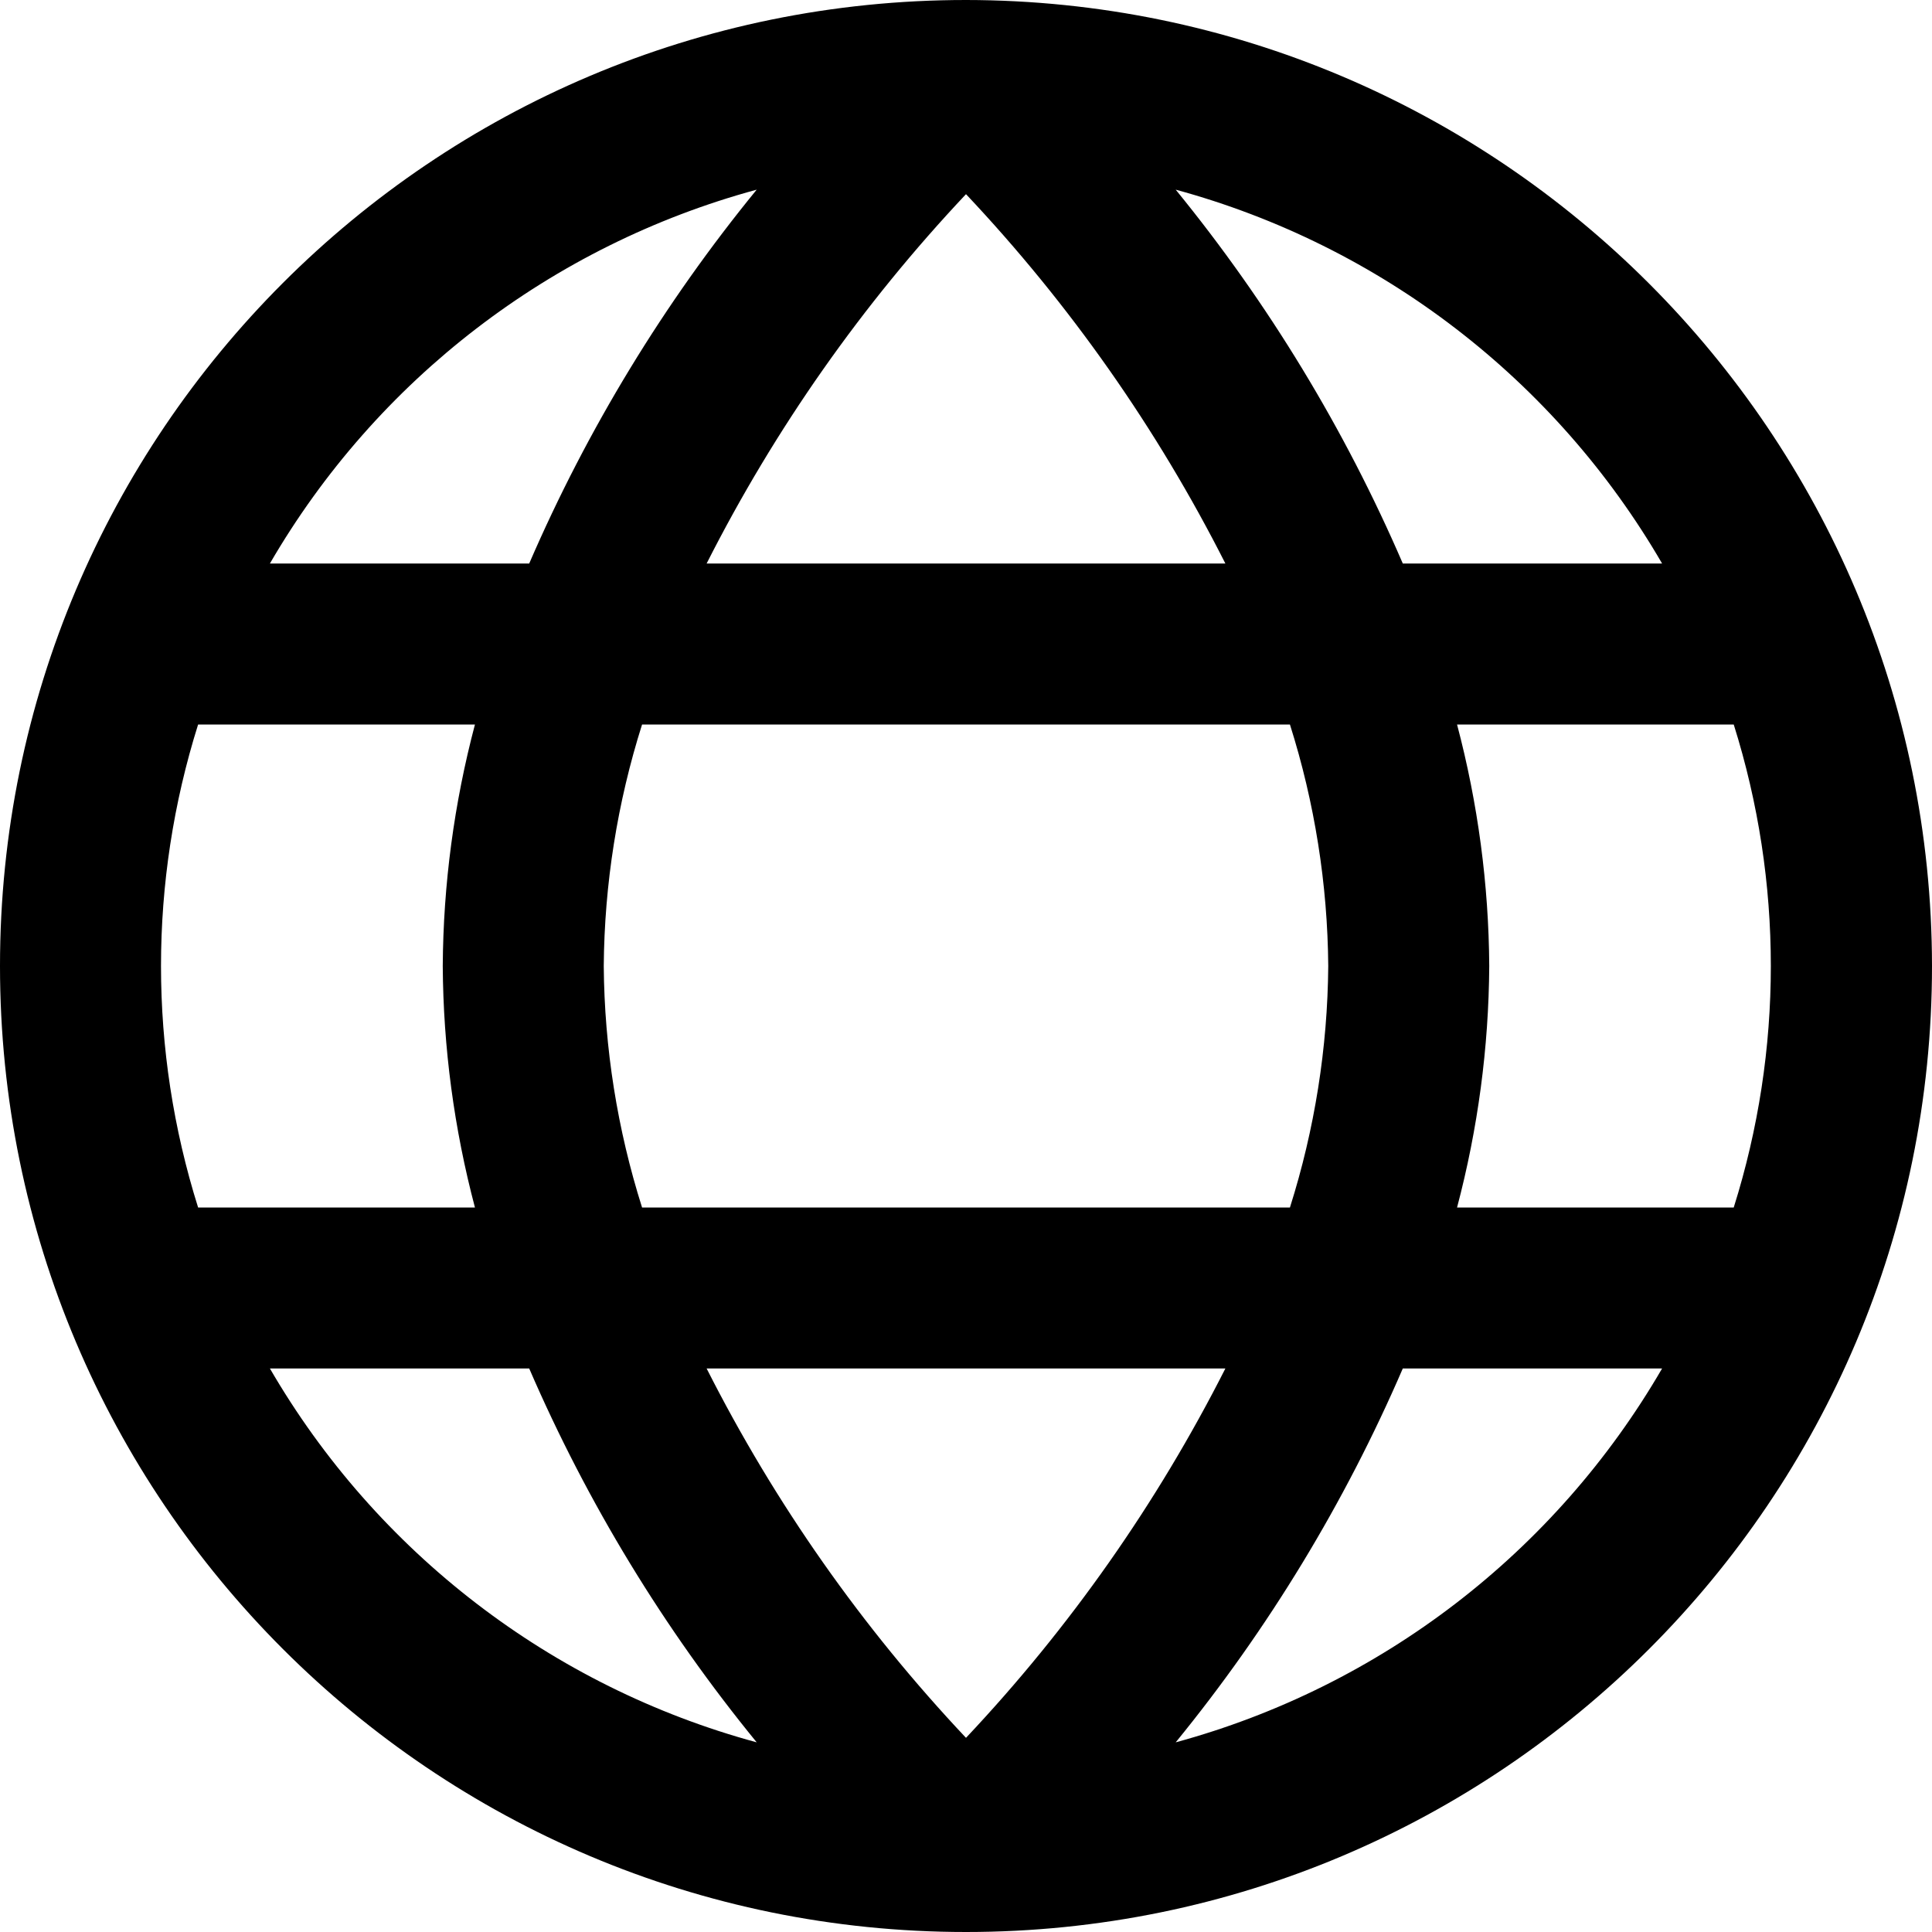
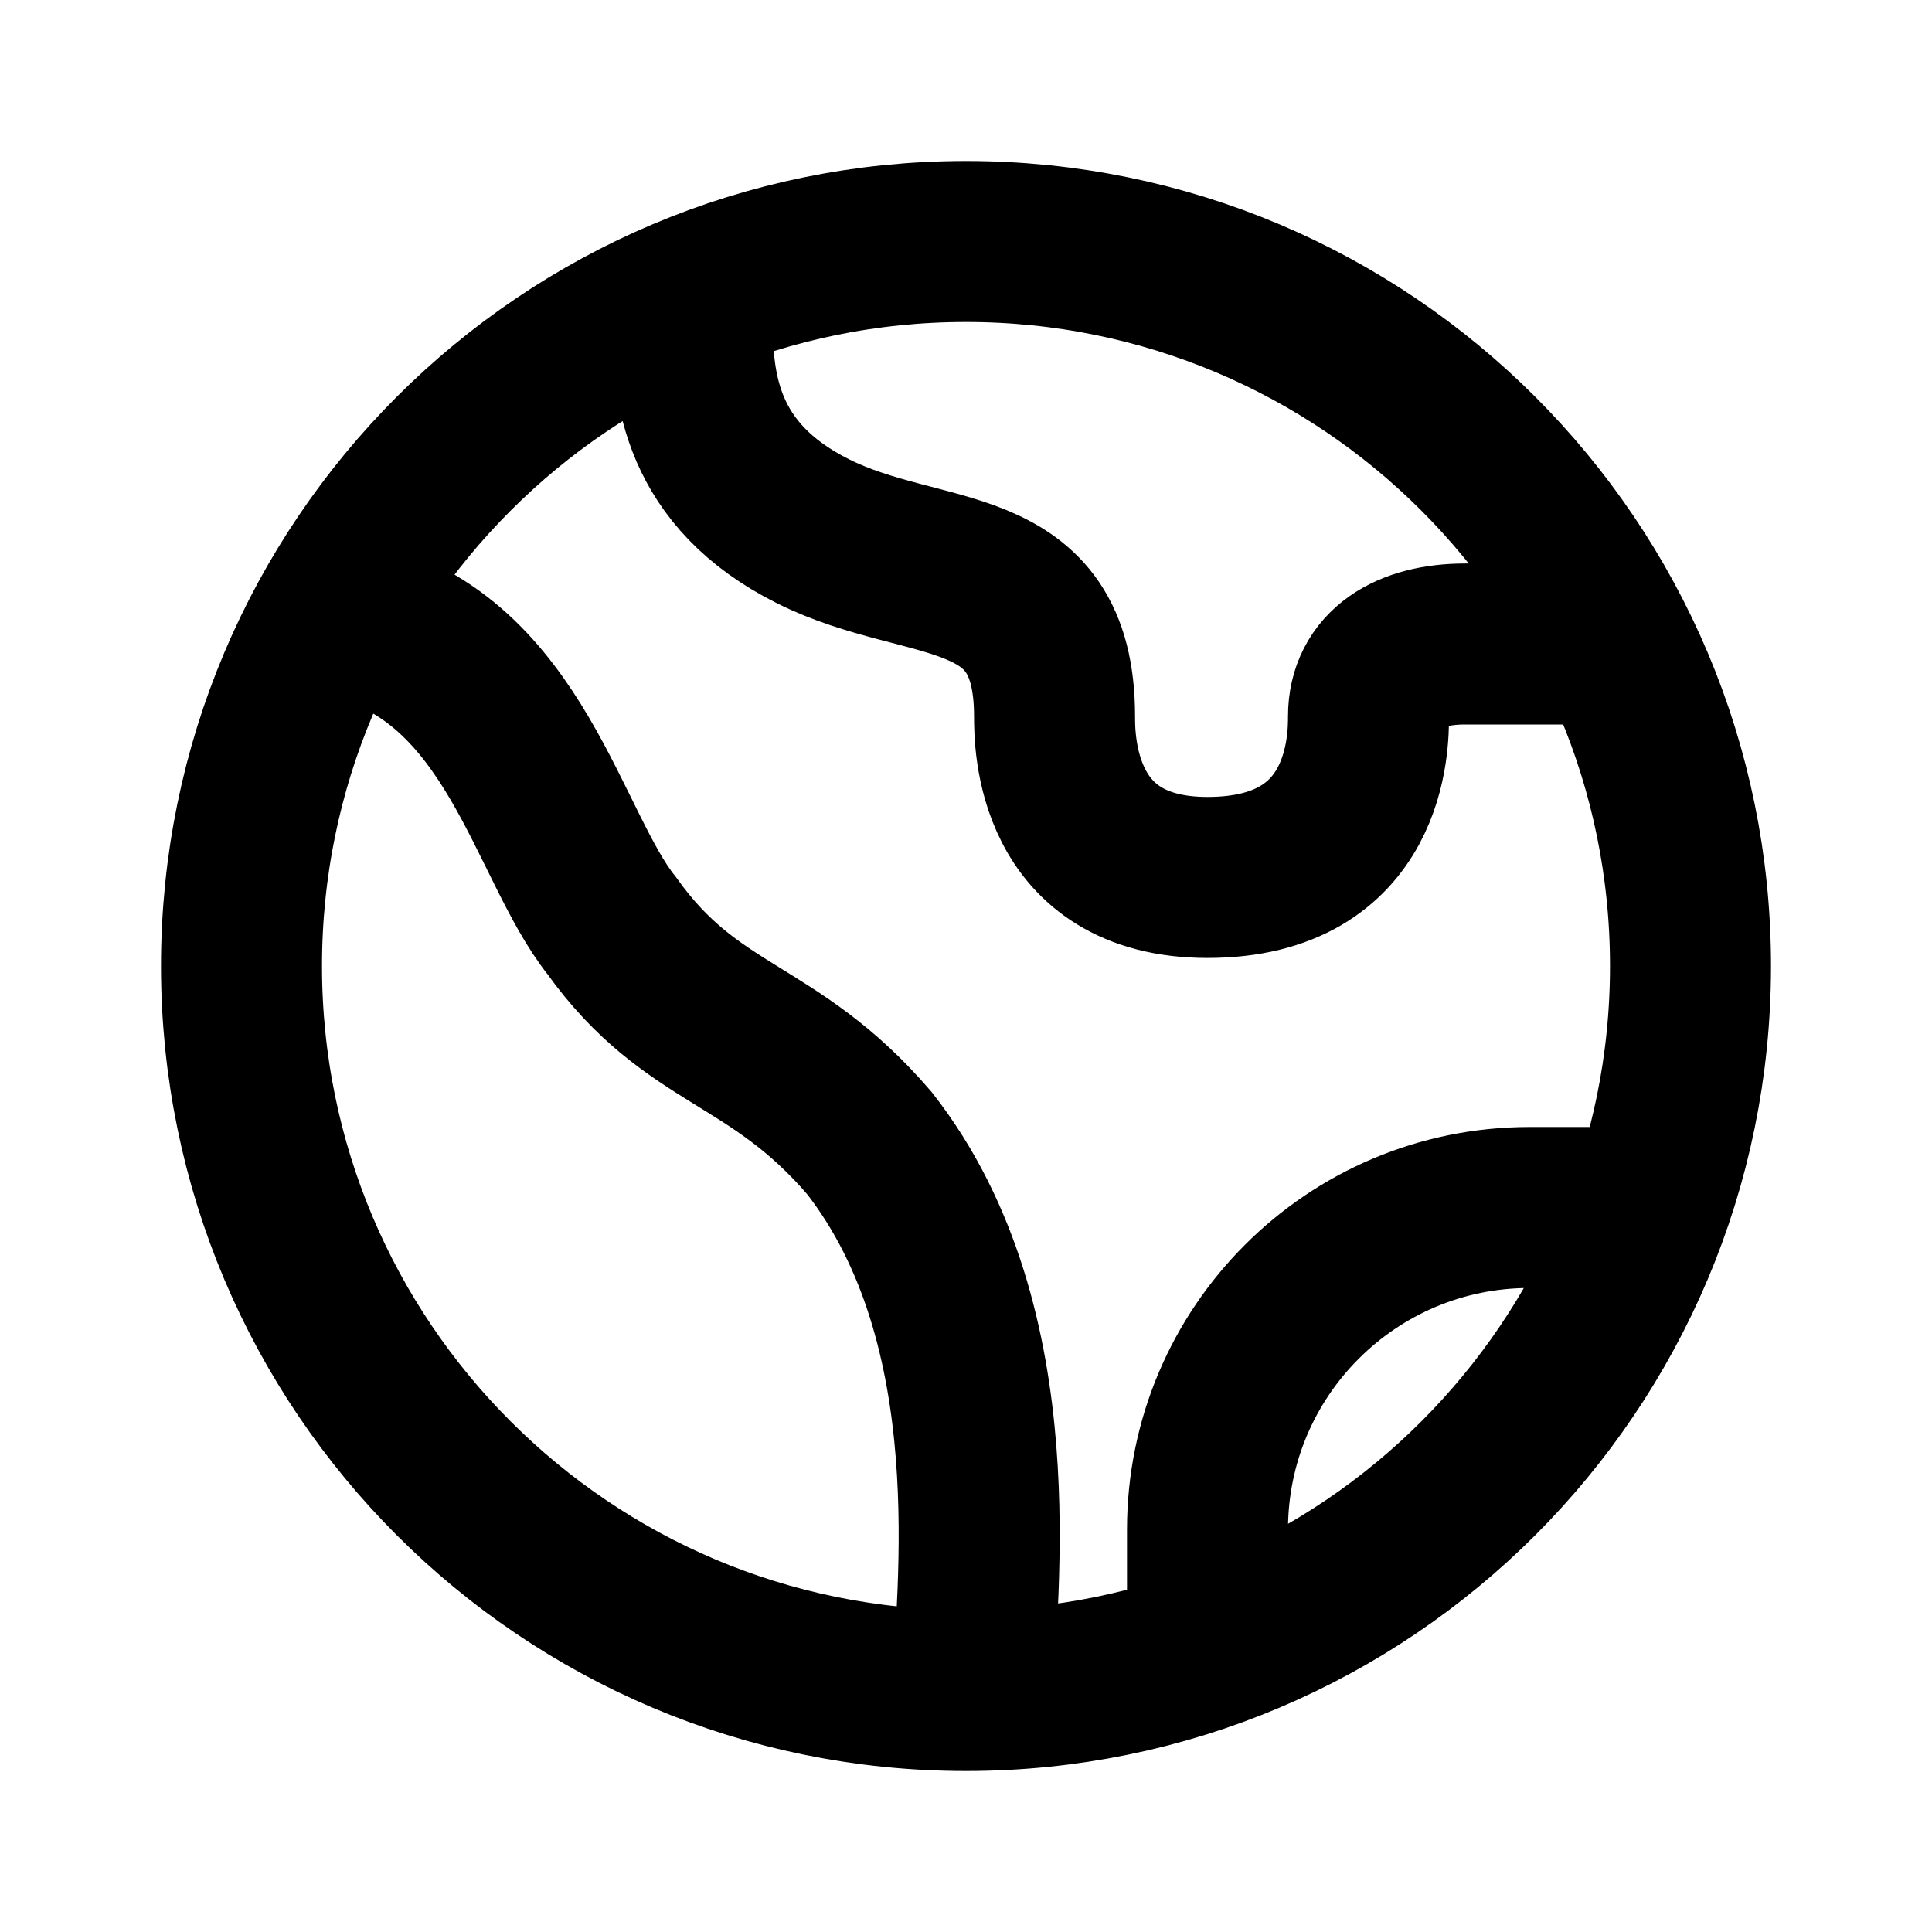
- <svg xmlns="http://www.w3.org/2000/svg" id="Outline" viewBox="0 0 24 24" width="512" height="512">
-   <path d="M12,0A12,12,0,1,0,24,12,12.013,12.013,0,0,0,12,0Zm8.647,7H17.426a19.676,19.676,0,0,0-2.821-4.644A10.031,10.031,0,0,1,20.647,7ZM16.5,12a10.211,10.211,0,0,1-.476,3H7.976A10.211,10.211,0,0,1,7.5,12a10.211,10.211,0,0,1,.476-3h8.048A10.211,10.211,0,0,1,16.5,12ZM8.778,17h6.444A19.614,19.614,0,0,1,12,21.588,19.57,19.57,0,0,1,8.778,17Zm0-10A19.614,19.614,0,0,1,12,2.412,19.57,19.57,0,0,1,15.222,7ZM9.4,2.356A19.676,19.676,0,0,0,6.574,7H3.353A10.031,10.031,0,0,1,9.4,2.356ZM2.461,9H5.9a12.016,12.016,0,0,0-.4,3,12.016,12.016,0,0,0,.4,3H2.461a9.992,9.992,0,0,1,0-6Zm.892,8H6.574A19.676,19.676,0,0,0,9.4,21.644,10.031,10.031,0,0,1,3.353,17Zm11.252,4.644A19.676,19.676,0,0,0,17.426,17h3.221A10.031,10.031,0,0,1,14.605,21.644ZM21.539,15H18.1a12.016,12.016,0,0,0,.4-3,12.016,12.016,0,0,0-.4-3h3.437a9.992,9.992,0,0,1,0,6Z" />
+ <svg xmlns="http://www.w3.org/2000/svg" fill="none" viewBox="0 0 24 24">
+   <path stroke="currentColor" stroke-linecap="round" stroke-width="2" d="M4.4 7.7c2 .5 2.4 2.8 3.2 3.8 1 1.4 2 1.3 3.2 2.7 1.8 2.3 1.3 5.7 1.3 6.7M20 15h-1a4 4 0 0 0-4 4v1M8.6 4c0 .8.1 1.9 1.5 2.6 1.4.7 3 .3 3 2.3 0 .3 0 2 1.9 2 2 0 2-1.7 2-2 0-.6.5-.9 1.2-.9H20m1 4a9 9 0 1 1-18 0 9 9 0 0 1 18 0Z" />
</svg>
